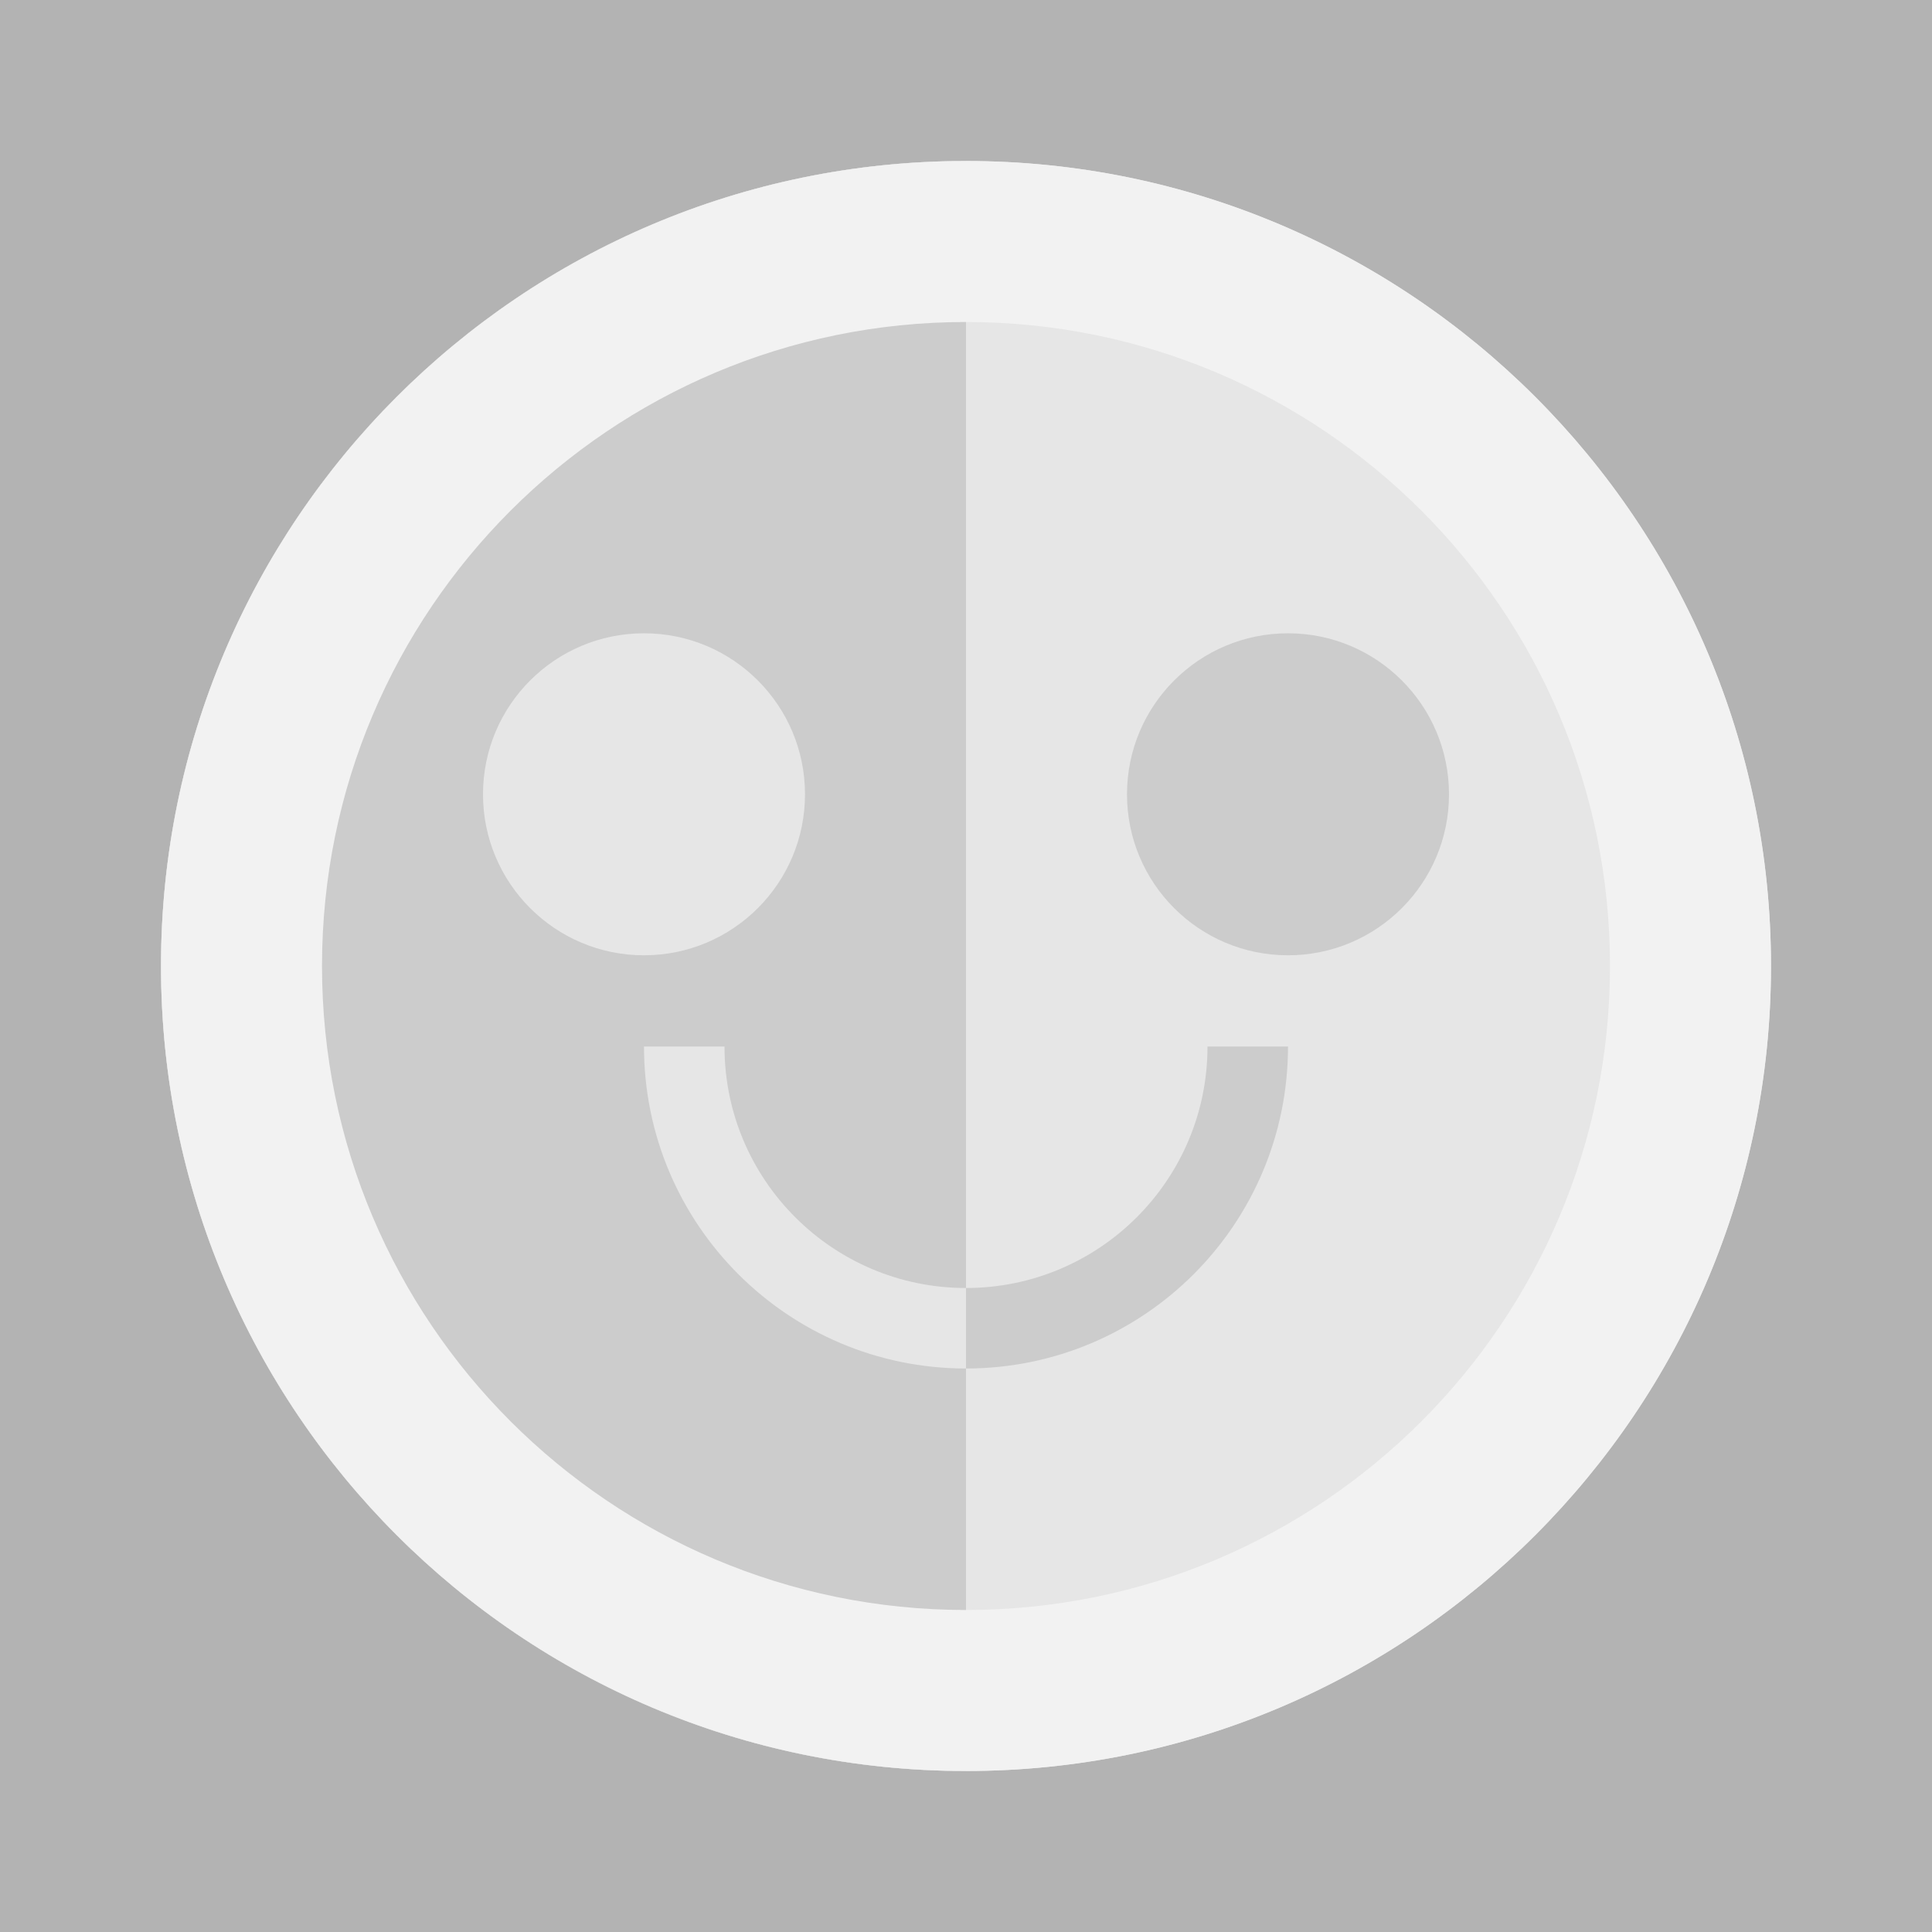
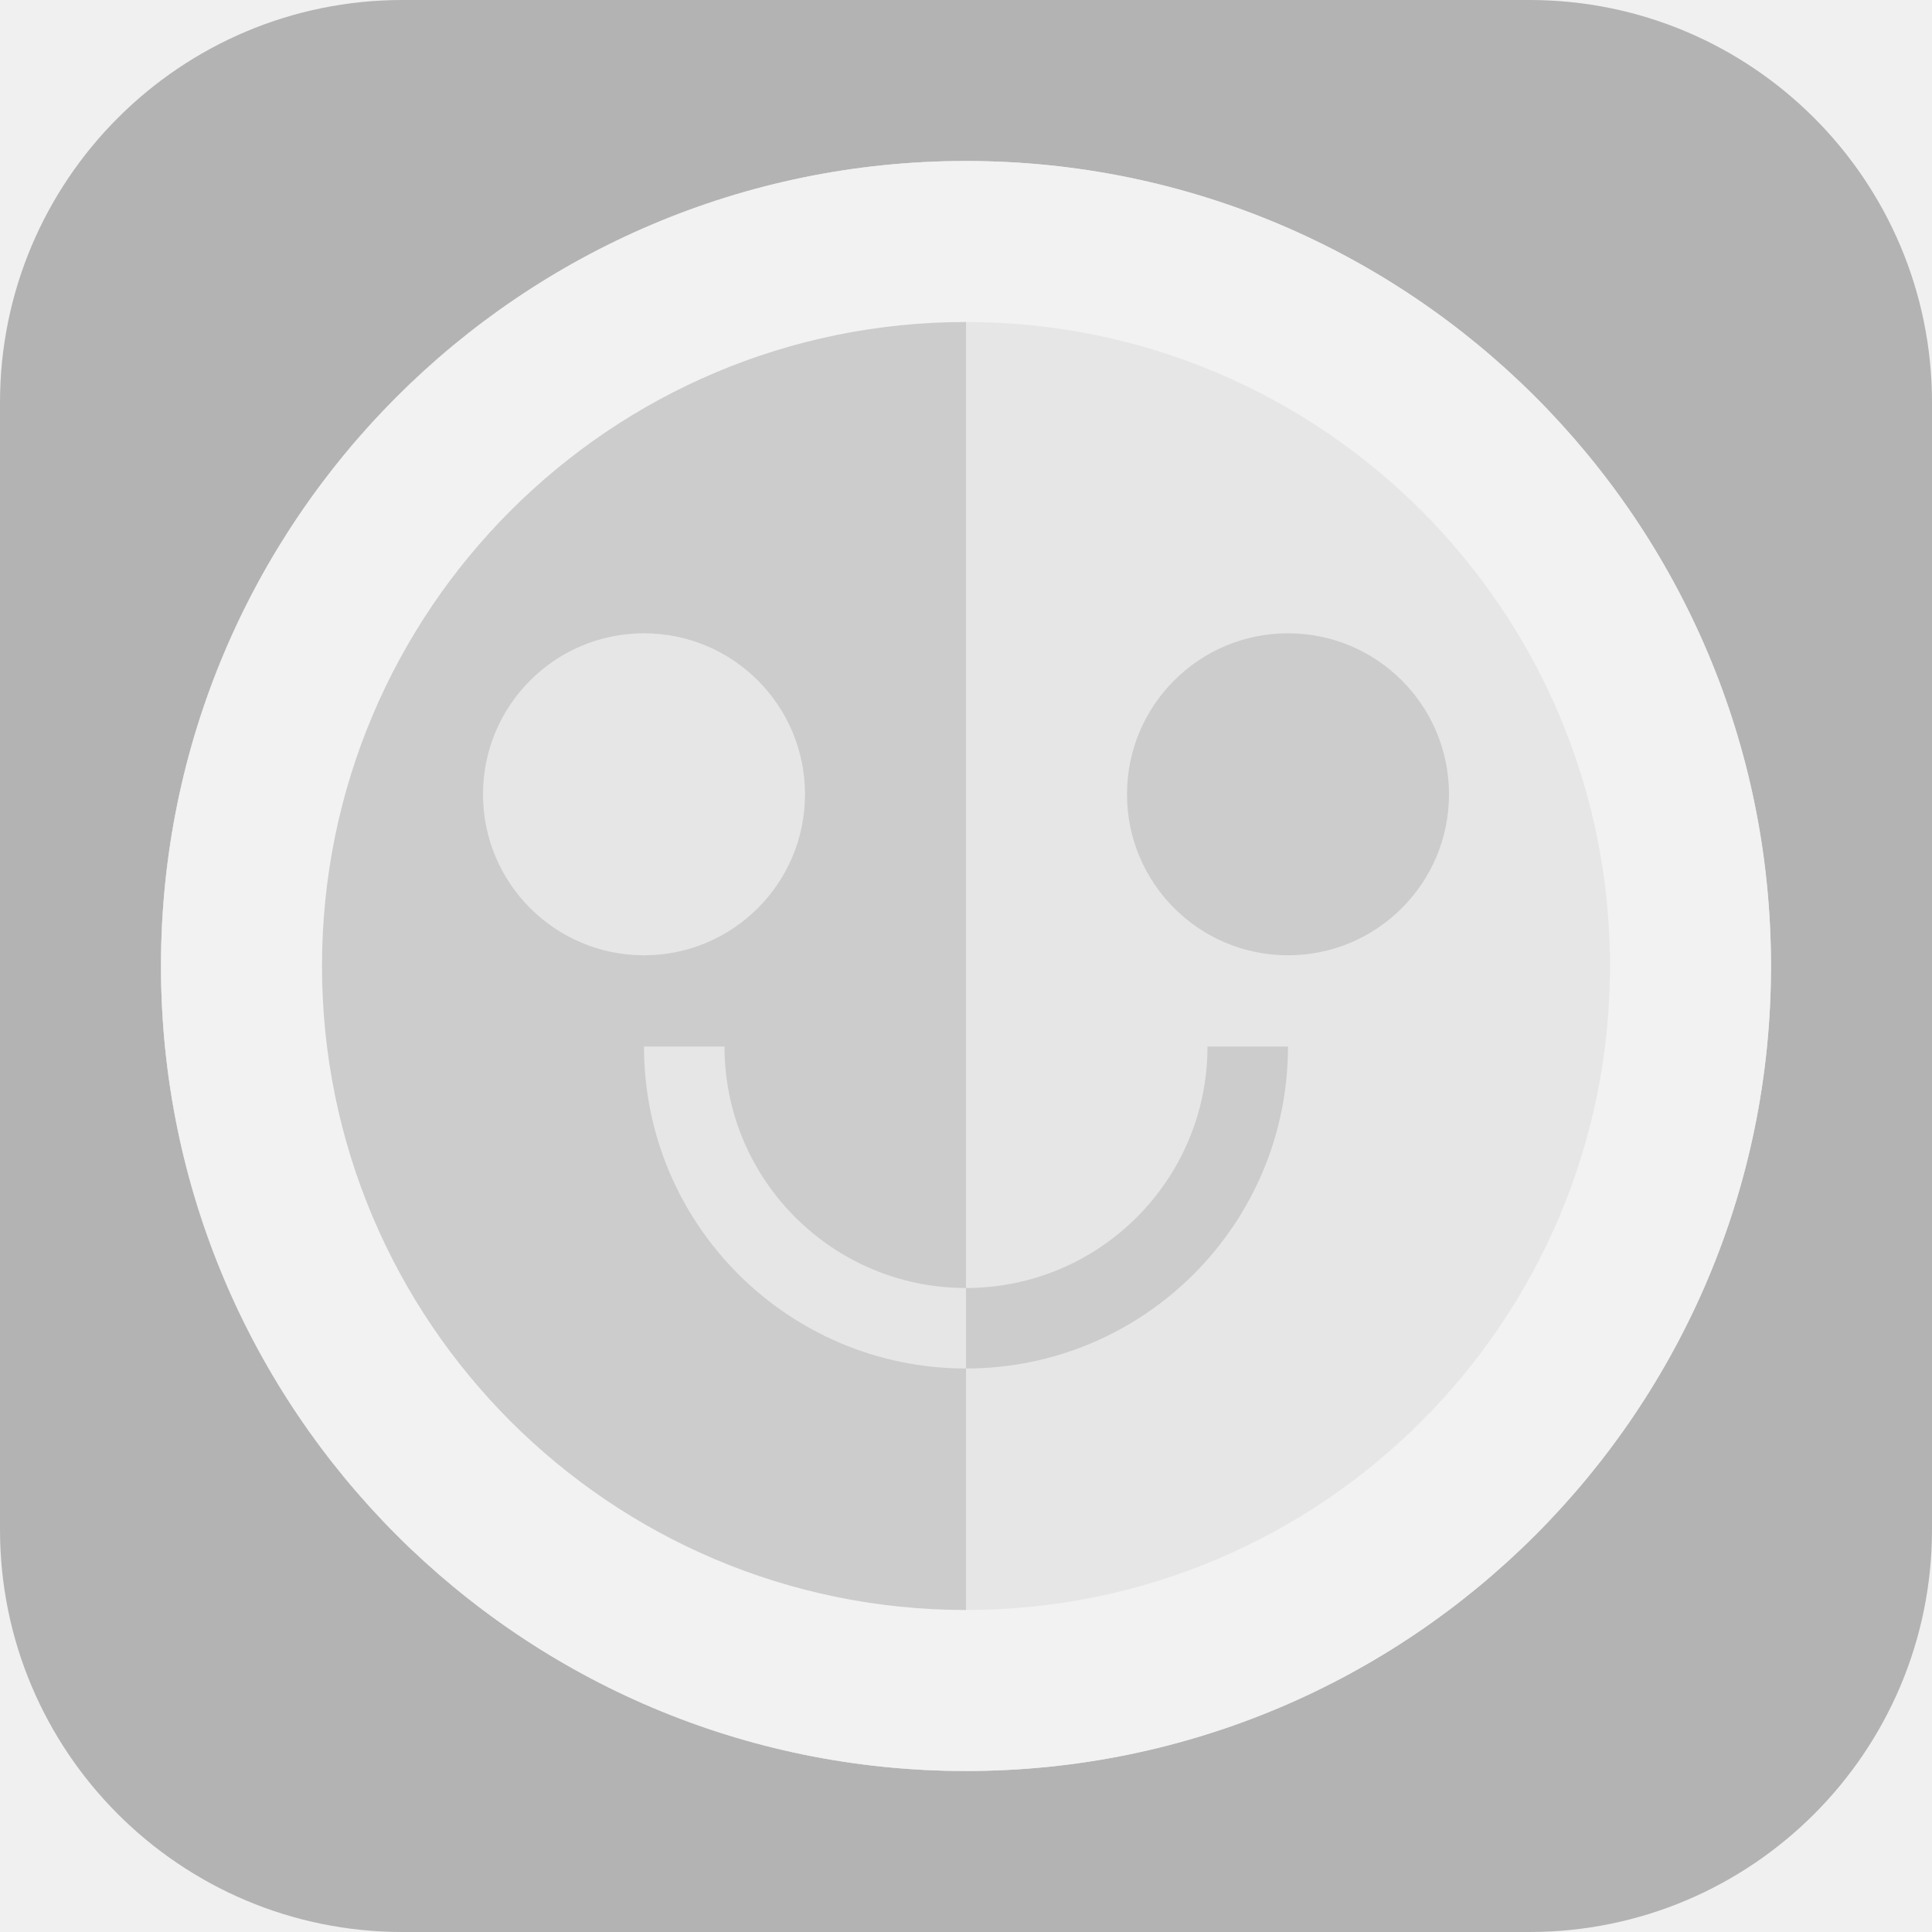
<svg xmlns="http://www.w3.org/2000/svg" width="24" height="24" viewBox="0 0 24 24" version="1.1" id="svg6">
  <defs id="defs10" />
  <path style="fill:#ffffff;stroke:none;stroke-width:1px;stroke-linecap:butt;stroke-linejoin:miter;stroke-opacity:1" d="m 14,20 c -3.864,1.035 -6.876,-1.464 -7,-3 2.898,-0.776 6.224,0.102 7,3 z" id="path955" />
  <path id="path885" style="fill:#ffffff;stroke-width:0.898" d="M 9.5 6 C 7 6 4 7 2 12 C 4 17 7 18 9.5 18 C 13.642 18 17 15.314 17 12 C 17 8.686 13.642 6 9.5 6 z M 5.398 8.967 A 1 1 0 0 1 6.398 9.967 A 1 1 0 0 1 5.398 10.967 A 1 1 0 0 1 4.398 9.967 A 1 1 0 0 1 5.398 8.967 z " />
  <path id="path931" style="fill:#ffffff;stroke:none;stroke-width:1px;stroke-linecap:butt;stroke-linejoin:miter;stroke-opacity:1" d="m 22,7 c -3,1e-7 -5,2 -5,5 0,3 2,5 5,5 C 21.729,14.497 21,12 19.016,11.979 21,12 22,10.461 22,7 Z" />
  <path style="fill:#ffffff;stroke:none;stroke-width:1px;stroke-linecap:butt;stroke-linejoin:miter;stroke-opacity:1" d="M 14,4 C 10.136,2.965 7.124,5.464 7,7 9.898,7.776 13.224,6.898 14,4 Z" id="path2352" />
-   <rect style="fill:#b3b3b3" id="rect1213" width="24" height="24" x="0" y="0" />
+   <rect style="fill:#b3b3b3" id="rect1213" width="24" height="24" x="0" y="0" ry="5" />
  <circle style="fill:#e6e6e6;stroke-width:1.333" id="circle1215" cx="12" cy="12" r="10" />
  <path id="path1217" style="fill:#cccccc;stroke-width:1.333" d="M 11.98,2 A 10,10 0 0 0 2,12 10,10 0 0 0 12,22 V 2 a 10,10 0 0 0 -0.02,0 z" />
  <circle style="fill:#e6e6e6;stroke:none" id="circle1219" cx="8" cy="9.867" r="2" />
  <circle style="fill:#cccccc;stroke:none" id="circle1221" cx="16" cy="9.867" r="2" />
  <path id="path1223" style="fill:#e6e6e6;stroke:none;stroke-width:0.8" d="M 12,16 A 3,3 0 0 1 9,13 H 8 a 4,4 0 0 0 4,4 z" />
  <path id="path1225" style="fill:#cccccc;stroke:none;stroke-width:0.8" d="m 12,16 v 1 a 4,4 0 0 0 4,-4 h -1 a 3,3 0 0 1 -3,3 z" />
  <path id="circle1227" style="fill:#f2f2f2;stroke-width:1.333" d="M 11.98,2 A 10,10 0 0 0 2,12 10,10 0 0 0 12,22 10,10 0 0 0 22,12 10,10 0 0 0 12,2 10,10 0 0 0 11.98,2 Z M 12,4 a 8,8 0 0 1 8,8 8,8 0 0 1 -8,8 8,8 0 0 1 -8,-8 8,8 0 0 1 8,-8 z" />
</svg>
